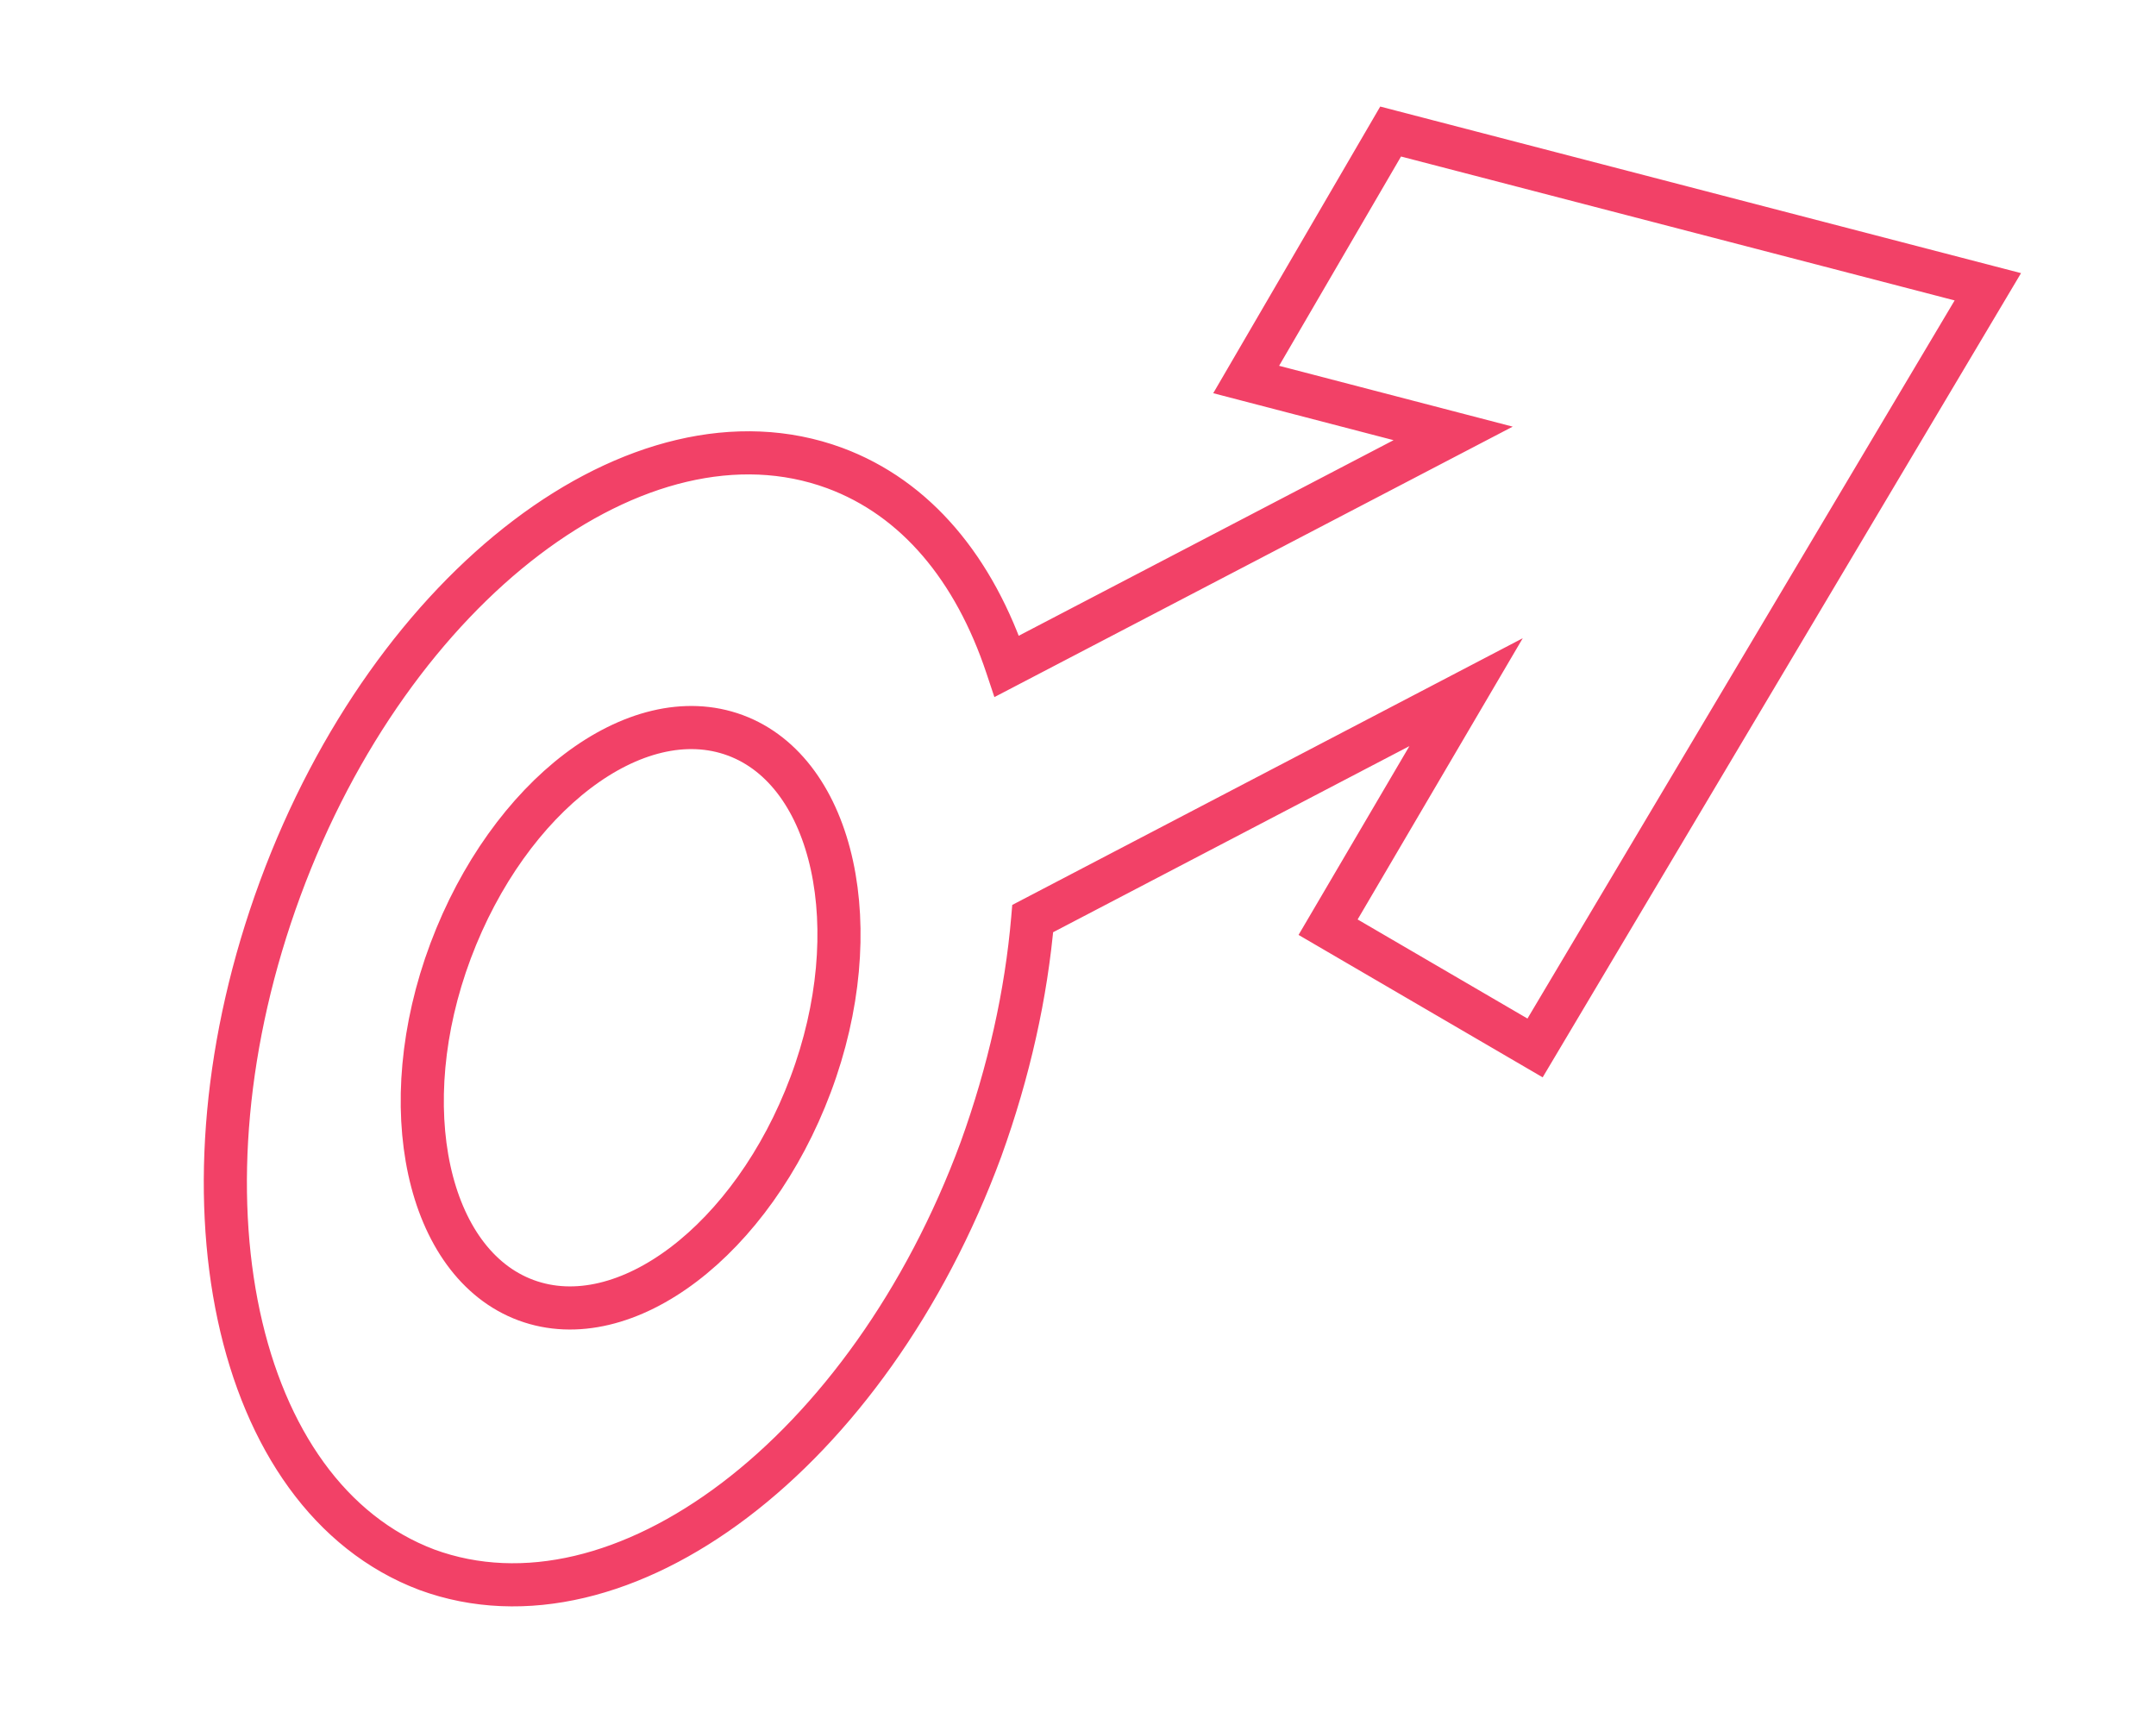
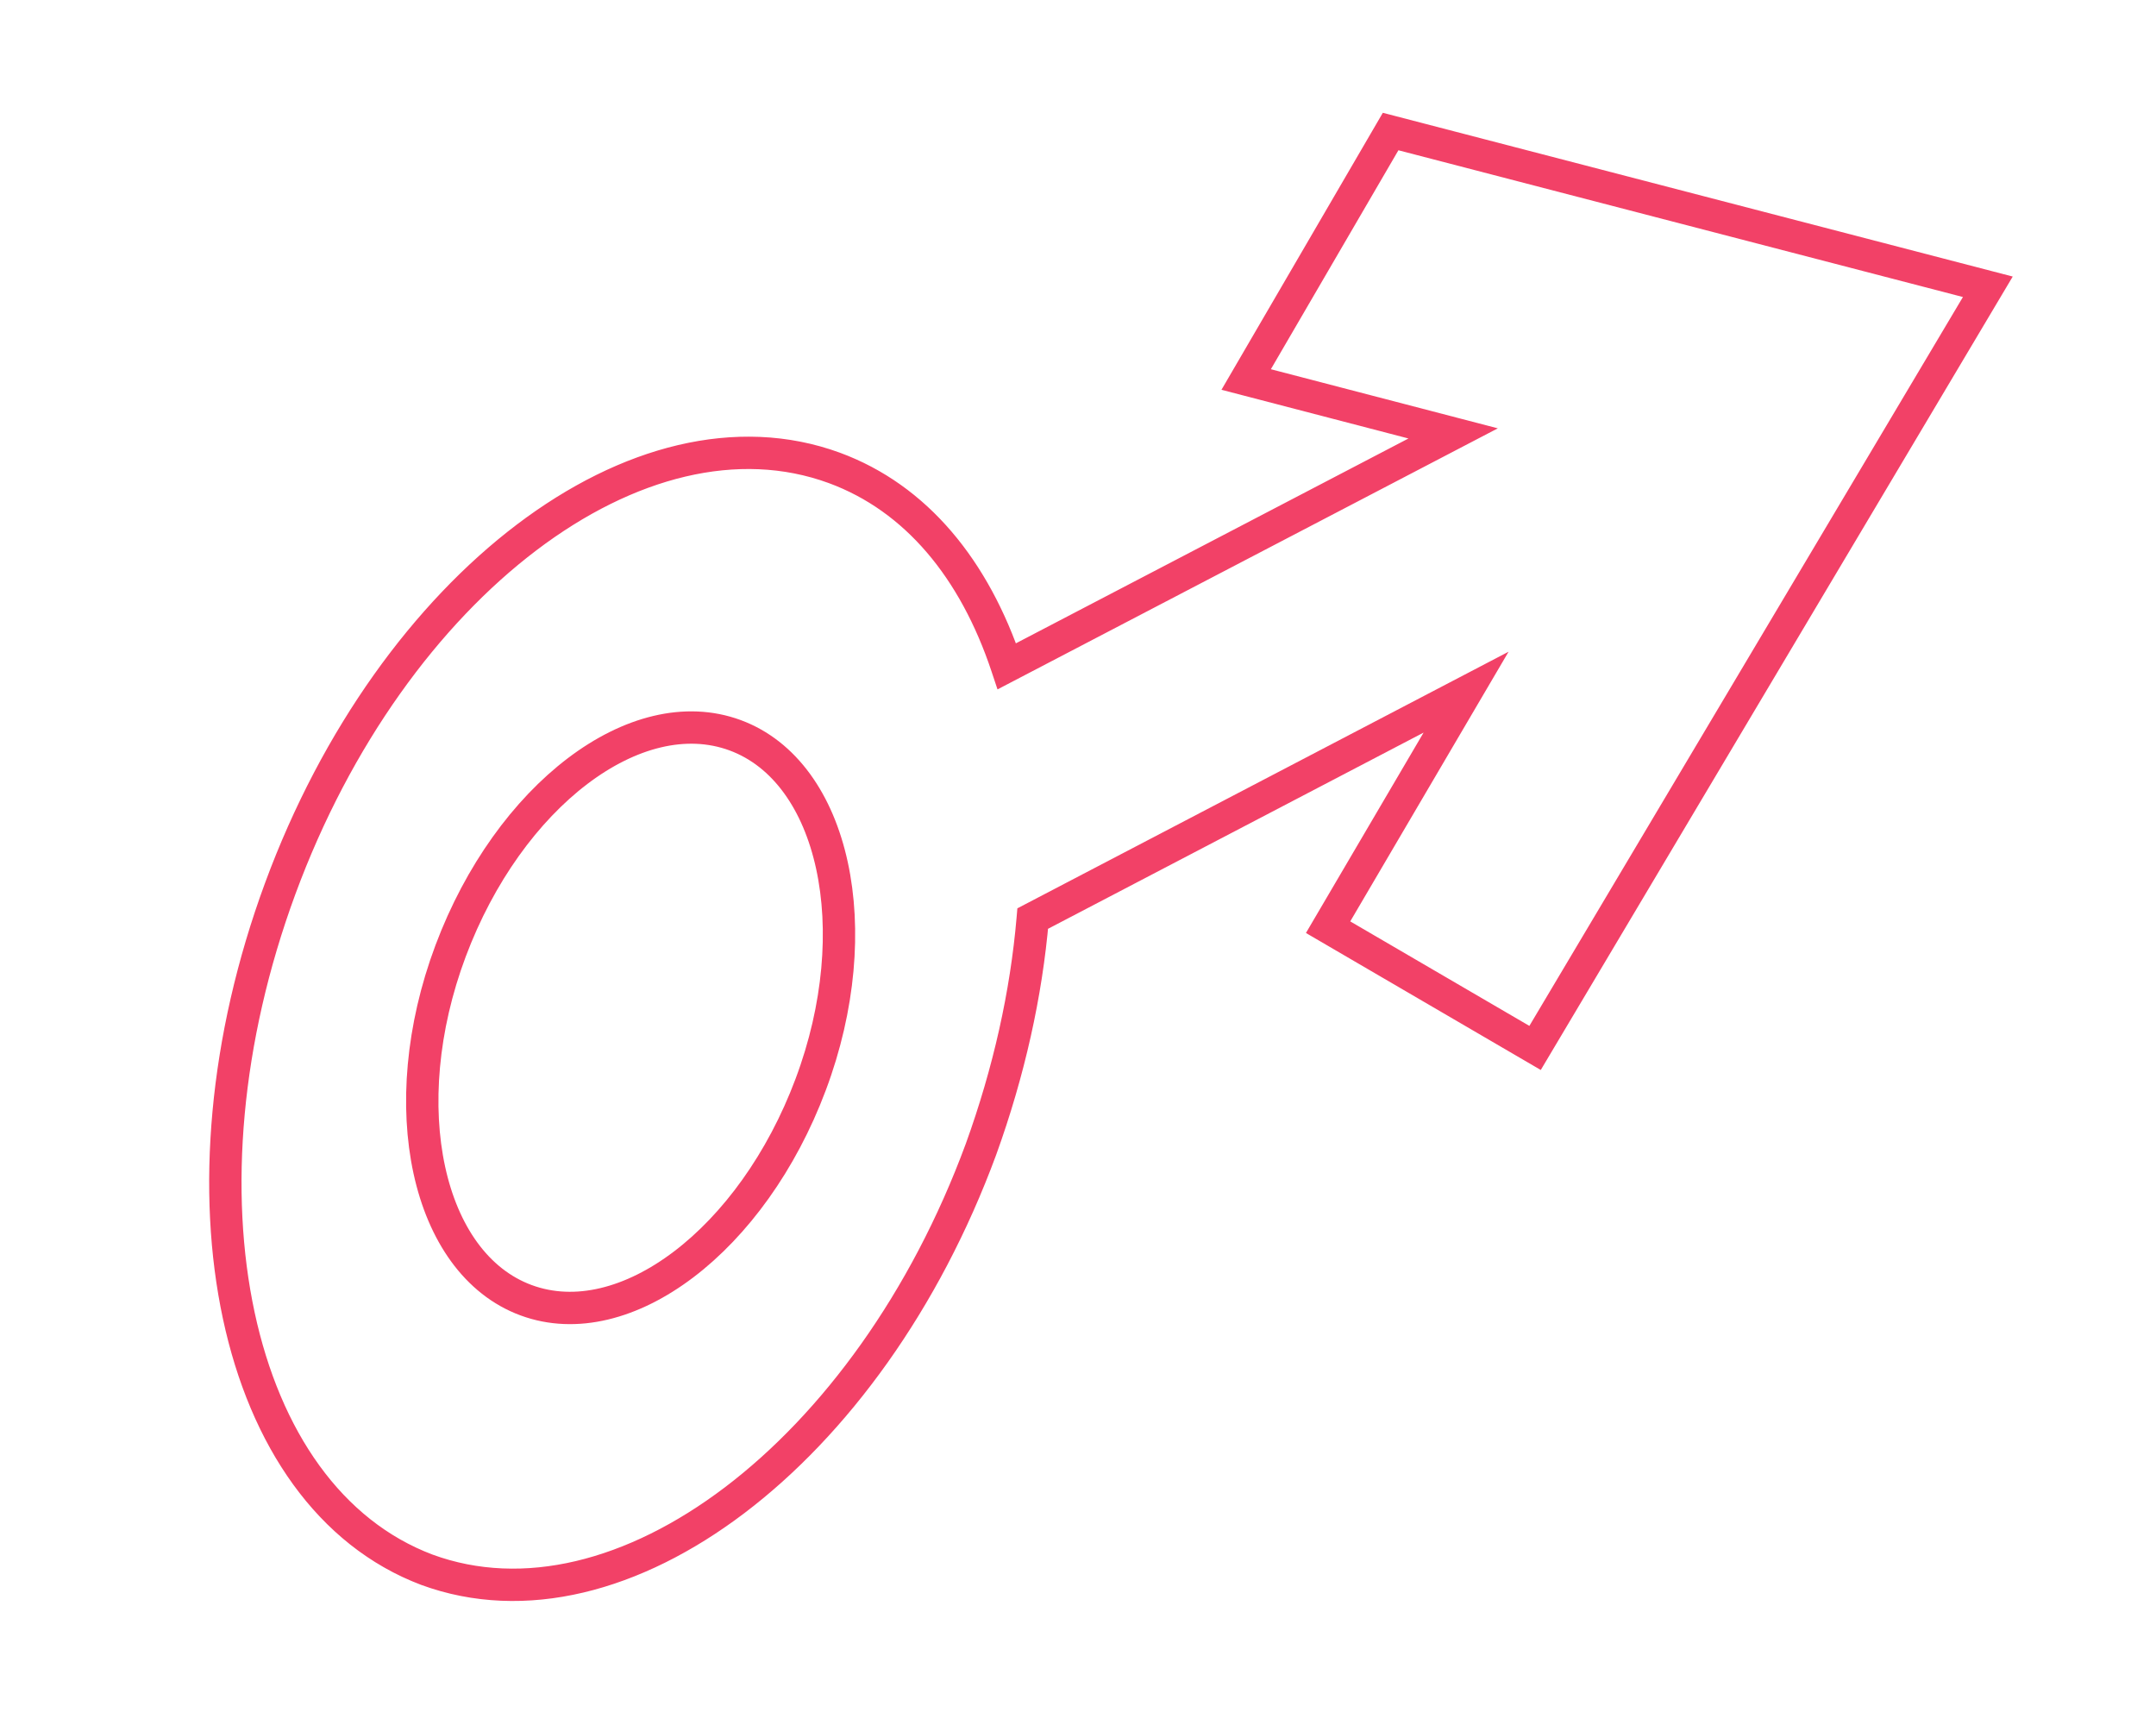
- <svg xmlns="http://www.w3.org/2000/svg" version="1.1" id="Warstwa_1" x="0" y="0" viewBox="0 0 100 80" xml:space="preserve">
-   <style>@keyframes animate{0%{stroke-dashoffset:295}50%{stroke-dashoffset:0}to{stroke-dashoffset:-295}}.st0{fill:none;stroke:#f24167;stroke-width:2;stroke-miterlimit:10}</style>
-   <path class="st0" d="M64.5 6.1l-6.7 11.5 9.6 2.5-20.7 10.8c-1.5-4.5-4.2-7.8-8-9.2-9-3.3-20.5 5.4-25.7 19.5s-2.2 28.2 6.8 31.6c9 3.3 20.5-5.4 25.7-19.5 1.3-3.6 2.1-7.2 2.4-10.7L68 32.1 61.6 43l9.6 5.6 21-35.3-27.7-7.2z" style="animation:animate 4s ease-in infinite" stroke-width="1.5" stroke-dasharray="295" stroke-linecap="round" />
-   <path class="st0" d="M37.6 50.3c-2.7 7.2-8.6 11.7-13.2 10-4.6-1.7-6.2-9-3.5-16.2 2.7-7.2 8.6-11.7 13.2-10 4.6 1.7 6.2 9 3.5 16.2z" stroke-width="1.5" />
+ <svg xmlns="http://www.w3.org/2000/svg" version="1.1" id="Warstwa_1" x="0px" y="0px" viewBox="0 0 100 80" style="enable-background:new 0 0 100 80;" xml:space="preserve">
+   <link rel="stylesheet" href="../css/anim.css" />
+   <style type="text/css">
+ 	.st0{fill:none;stroke:#f24167;stroke-width:2;stroke-miterlimit:10;}
+ 	.anim{
+     width: 150px;
+     height: auto;
+ }
+ #path1{
+     stroke-dasharray: 295;
+     stroke-linecap: round;
+     animation: animate 4s ease-in infinite;
+     
+ }
+ #path1, #path2{
+     stroke-width: 1.5;
+ }
+ @keyframes animate {
+     0%{
+         
+         stroke-dashoffset: 295;
+     }
+     50%{
+         stroke-dashoffset: 0; 
+        
+     }
+    
+ 
+     100%{
+         stroke-dashoffset: -295;
+     }
+ }
+ 	
+ 	
+ </style>
+   <path id="path1" class="st0" d="M64.5,6.1l-6.7,11.5l9.6,2.5L46.7,30.9c-1.5-4.5-4.2-7.8-8-9.2c-9-3.3-20.5,5.4-25.7,19.5  s-2.2,28.2,6.8,31.6c9,3.3,20.5-5.4,25.7-19.5c1.3-3.6,2.1-7.2,2.4-10.7l20.1-10.5L61.6,43l9.6,5.6l21-35.3L64.5,6.1z" />
+   <path id="path2" class="st0" d="M37.6,50.3c-2.7,7.2-8.6,11.7-13.2,10c-4.6-1.7-6.2-9-3.5-16.2c2.7-7.2,8.6-11.7,13.2-10  C38.7,35.8,40.3,43.1,37.6,50.3z" />
</svg>
